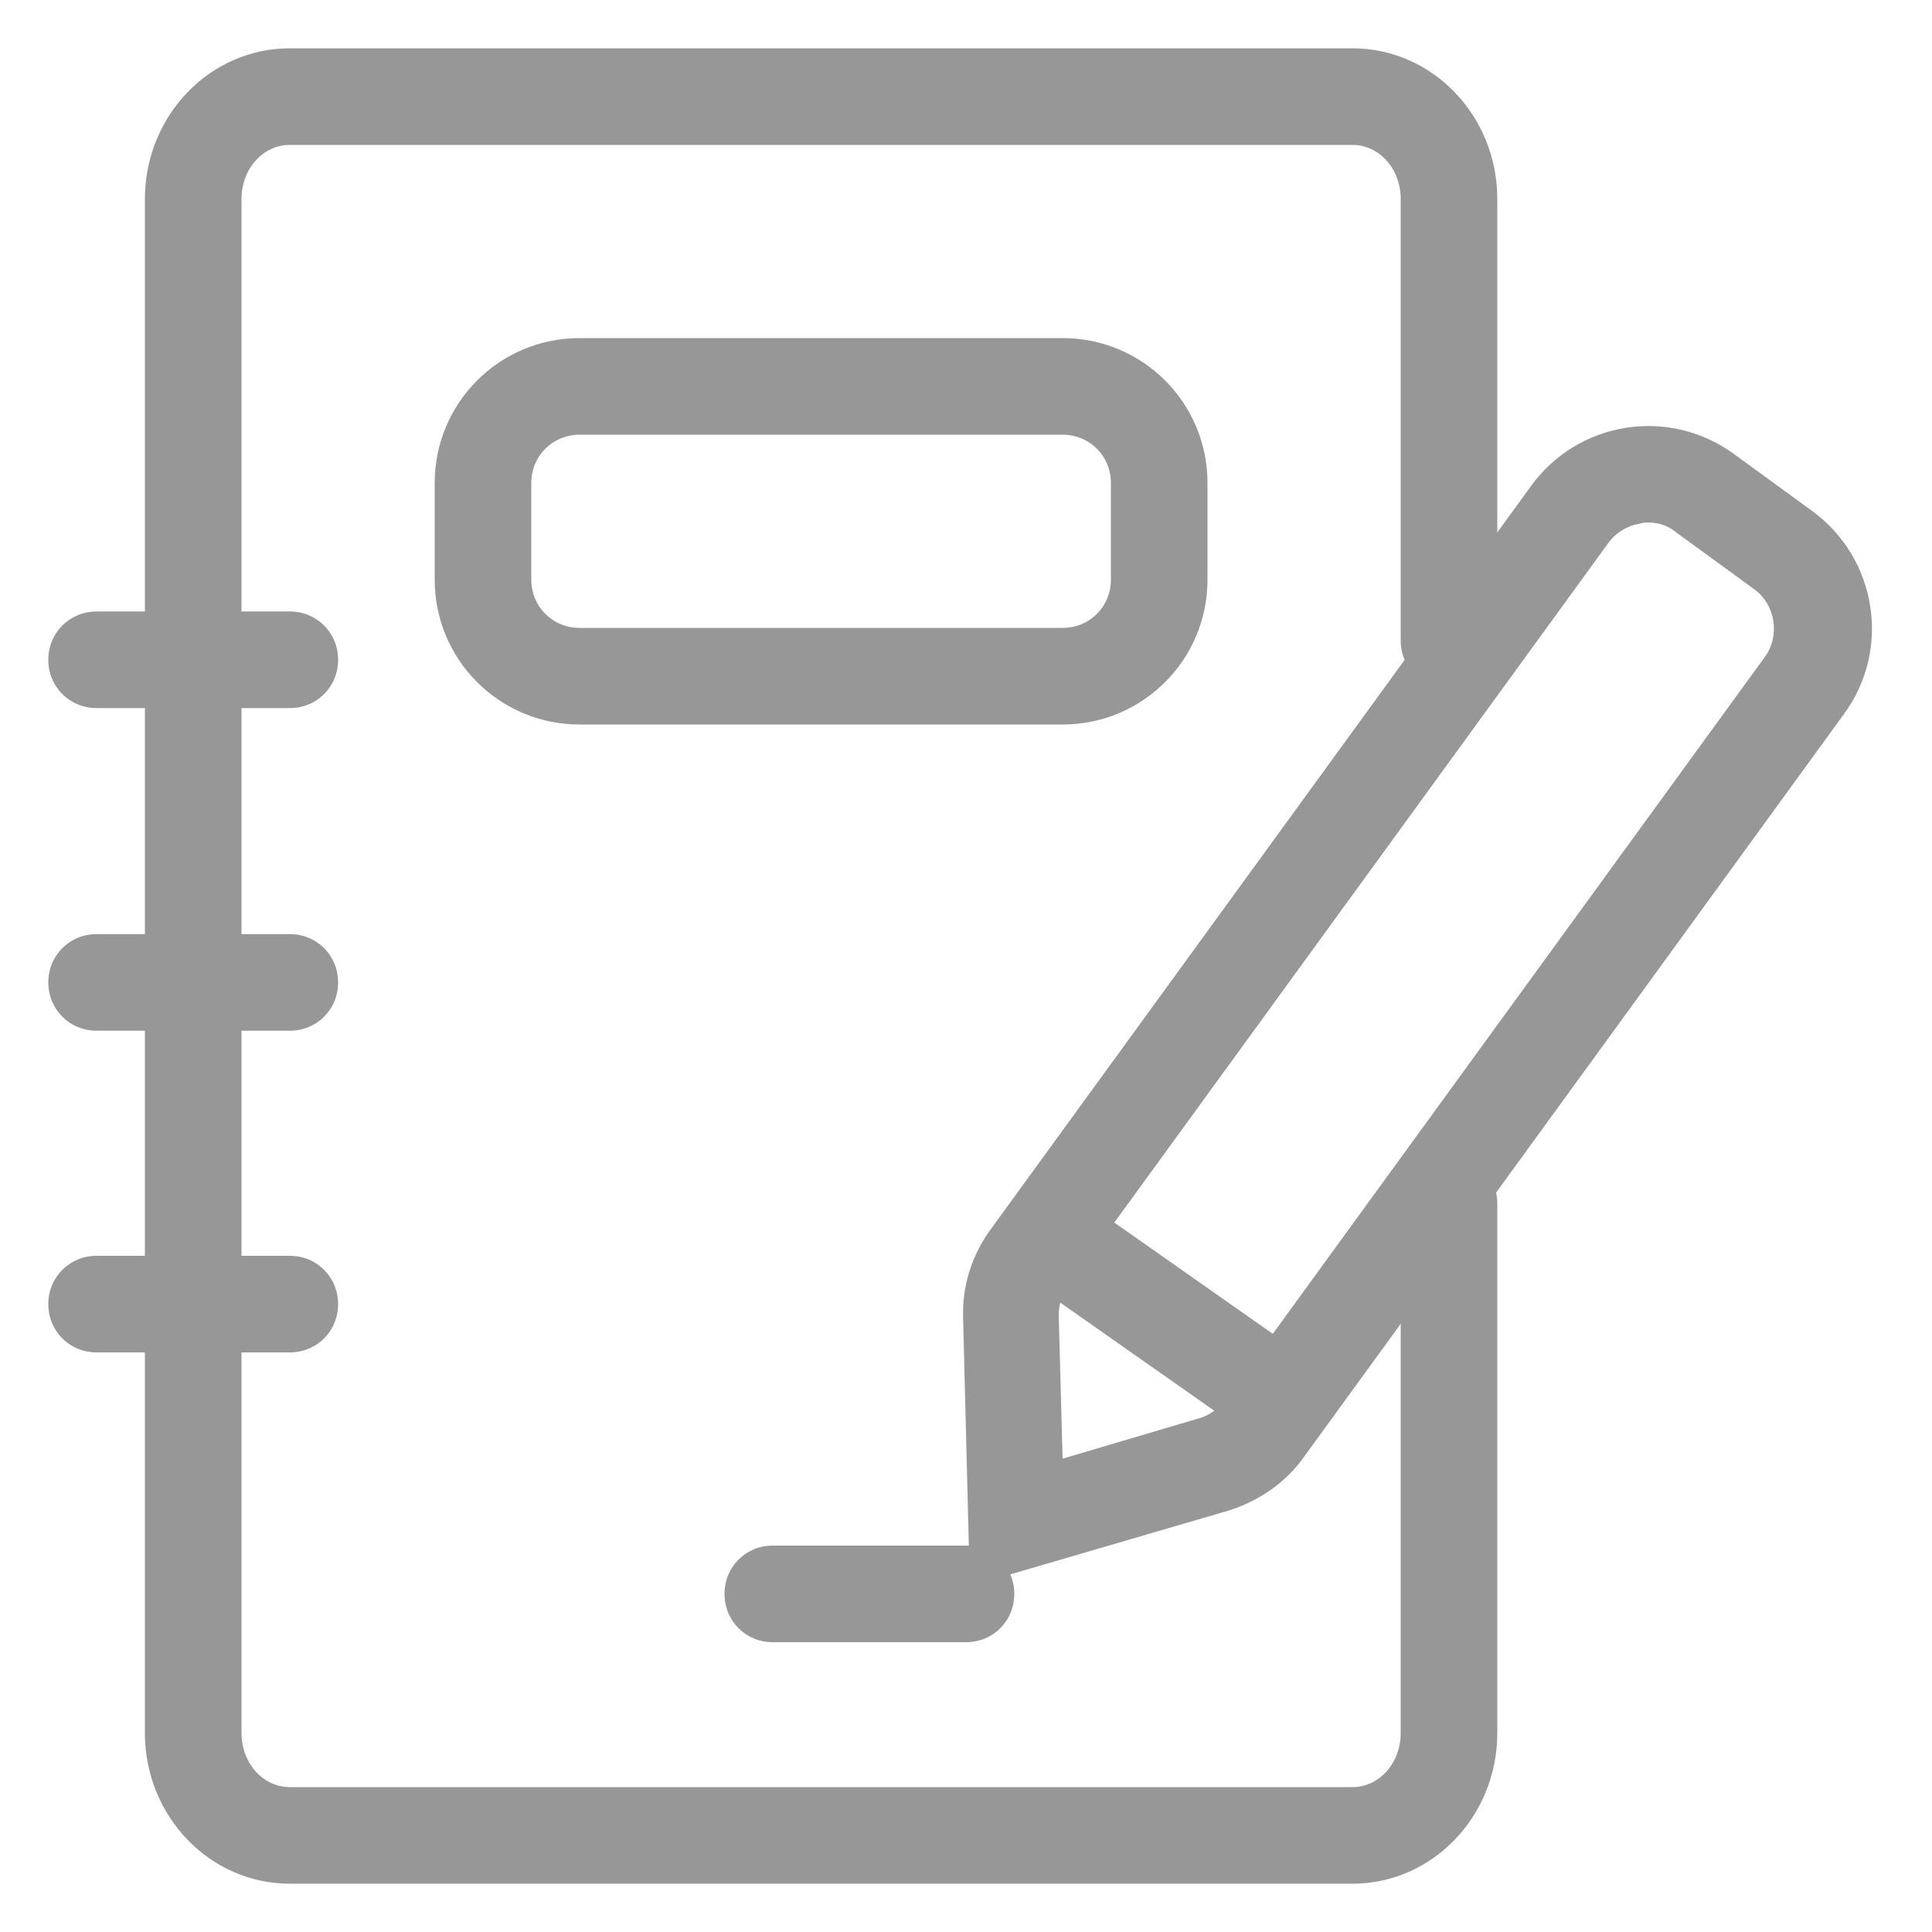
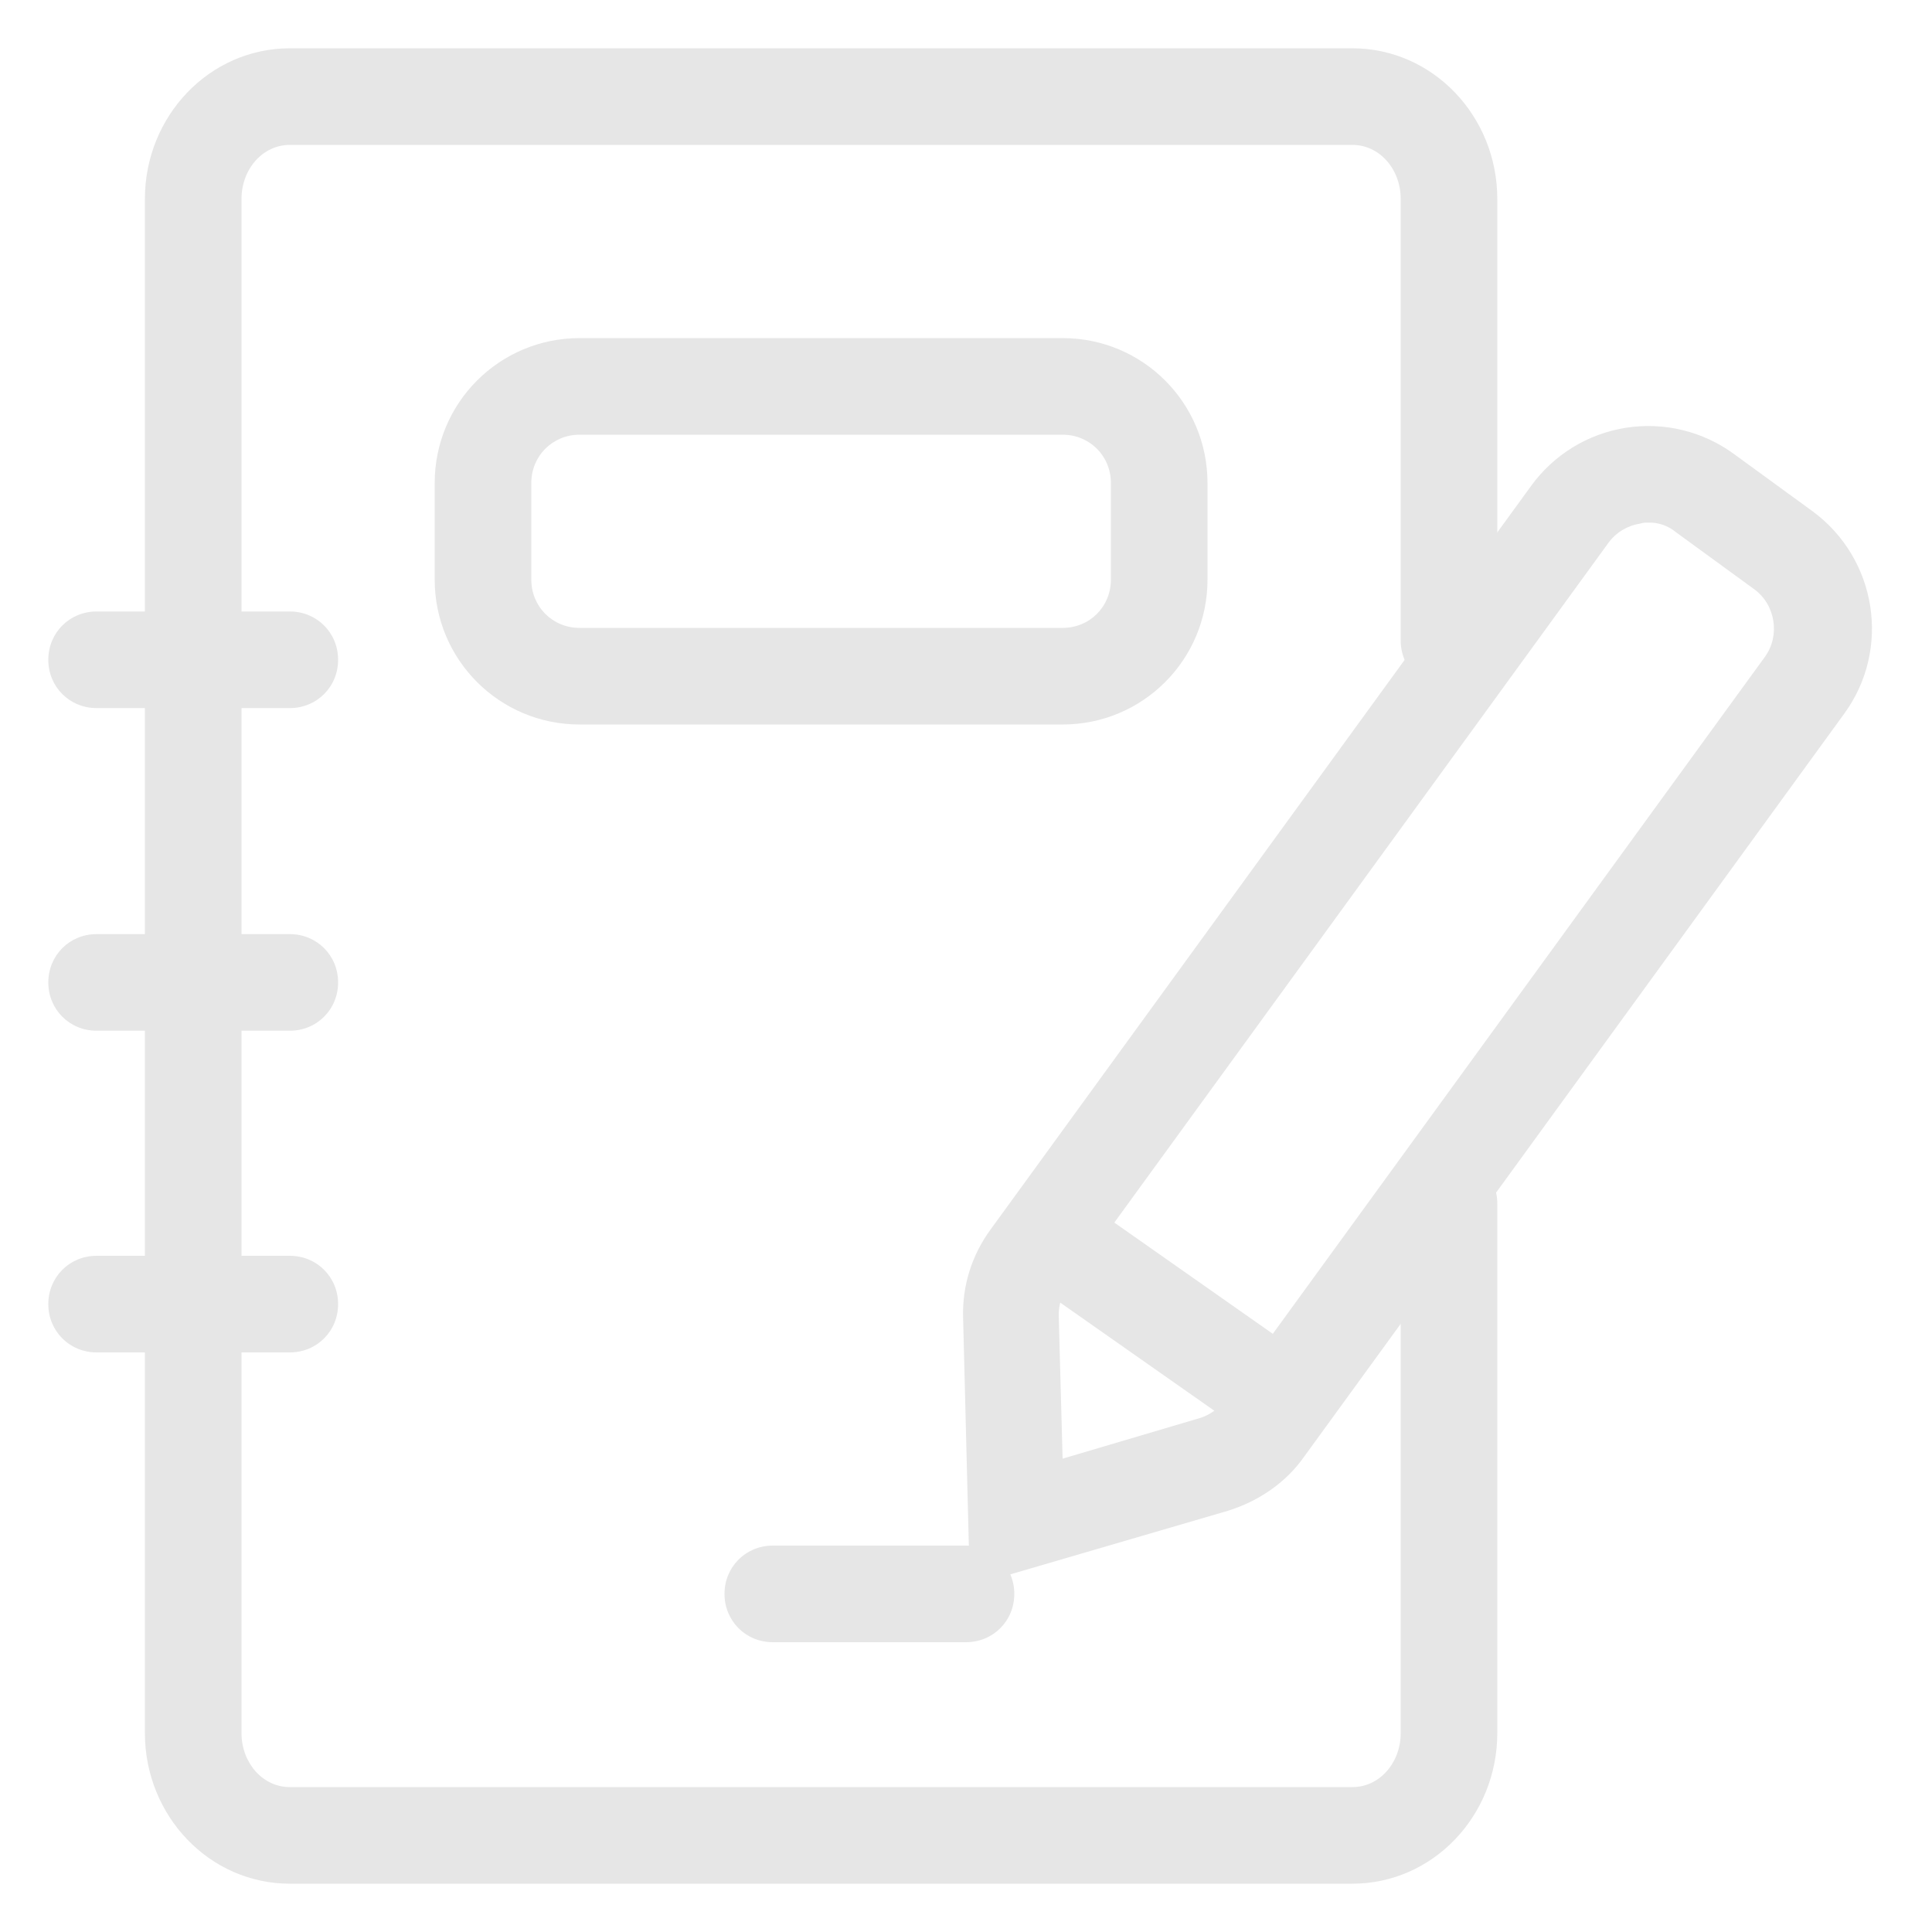
- <svg xmlns="http://www.w3.org/2000/svg" t="1794911308380" class="icon" viewBox="0 0 1024 1024" version="1.1" p-id="7690" width="200" height="200">
-   <path d="M716.8 998.4H153.6c-42.496 0-76.8-35.84-76.8-79.872V105.472C76.8 61.44 111.104 25.6 153.6 25.6h563.2c42.496 0 76.8 35.84 76.8 79.872v233.984c0 14.336-11.264 25.6-25.6 25.6s-25.6-11.264-25.6-25.6V105.472c0-15.872-11.264-28.672-25.6-28.672H153.6c-14.336 0-25.6 12.8-25.6 28.672v813.056c0 15.872 11.264 28.672 25.6 28.672h563.2c14.336 0 25.6-12.8 25.6-28.672v-280.576c0-14.336 11.264-25.6 25.6-25.6s25.6 11.264 25.6 25.6v280.576c0 44.032-34.304 79.872-76.8 79.872z" fill="#979797" p-id="7691" />
-   <path d="M563.2 384H307.2c-42.496 0-76.8-34.304-76.8-76.8V256c0-42.496 34.304-76.8 76.8-76.8h256c42.496 0 76.8 34.304 76.8 76.8v51.2c0 42.496-34.304 76.8-76.8 76.8z m-256-153.6c-14.336 0-25.6 11.264-25.6 25.6v51.2c0 14.336 11.264 25.6 25.6 25.6h256c14.336 0 25.6-11.264 25.6-25.6V256c0-14.336-11.264-25.6-25.6-25.6H307.2z" fill="#979797" p-id="7692" />
-   <path d="M153.6 375.296H51.2c-14.336 0-25.6-11.264-25.6-25.6s11.264-25.6 25.6-25.6h102.4c14.336 0 25.6 11.264 25.6 25.6s-11.264 25.6-25.6 25.6z" fill="#979797" p-id="7693" />
-   <path d="M153.6 546.304H51.2c-14.336 0-25.6-11.264-25.6-25.6s11.264-25.6 25.6-25.6h102.4c14.336 0 25.6 11.264 25.6 25.6s-11.264 25.6-25.6 25.6z" fill="#979797" p-id="7694" />
-   <path d="M153.6 716.8H51.2c-14.336 0-25.6-11.264-25.6-25.6s11.264-25.6 25.6-25.6h102.4c14.336 0 25.6 11.264 25.6 25.6s-11.264 25.6-25.6 25.6z" fill="#979797" p-id="7695" />
-   <path d="M512 870.4H409.6c-14.336 0-25.6-11.264-25.6-25.6s11.264-25.6 25.6-25.6h102.4c14.336 0 25.6 11.264 25.6 25.6s-11.264 25.6-25.6 25.6z" fill="#979797" p-id="7696" />
-   <path d="M514.048 840.704l-3.584-142.336c-0.512-16.896 4.608-33.28 14.848-47.104l286.208-393.728a76.749 76.749 0 0 1 107.52-16.896l41.472 30.208c34.304 25.088 41.984 73.216 16.896 107.52l-286.208 393.728c-9.728 13.824-24.064 23.552-40.448 28.672l-136.704 39.936z m359.424-563.712c-1.536 0-2.56 0-4.096 0.512-6.656 1.024-12.8 4.608-16.896 10.24l-286.208 393.728a25.6 25.6 0 0 0-5.12 15.872L563.2 773.12l72.704-21.504c5.12-1.536 10.24-5.12 13.312-9.728l286.208-393.728c8.192-11.264 5.632-27.648-5.632-35.84l-41.472-30.208a21.862 21.862 0 0 0-14.848-5.12z" fill="#979797" p-id="7697" />
-   <path d="M542.413 676.71l29.44-41.882 119.398 83.814-29.389 41.882z" fill="#979797" p-id="7698" />
+ <svg xmlns="http://www.w3.org/2000/svg" t="1795611023394" class="icon" viewBox="0 0 1024 1024" version="1.1" p-id="11100" width="200" height="200">
+   <path d="M716.8 998.4H153.6c-42.496 0-76.8-35.84-76.8-79.872V105.472C76.8 61.44 111.104 25.6 153.6 25.6h563.2c42.496 0 76.8 35.84 76.8 79.872v233.984c0 14.336-11.264 25.6-25.6 25.6s-25.6-11.264-25.6-25.6V105.472c0-15.872-11.264-28.672-25.6-28.672H153.6c-14.336 0-25.6 12.8-25.6 28.672v813.056c0 15.872 11.264 28.672 25.6 28.672h563.2c14.336 0 25.6-12.8 25.6-28.672v-280.576c0-14.336 11.264-25.6 25.6-25.6s25.6 11.264 25.6 25.6v280.576c0 44.032-34.304 79.872-76.8 79.872z" fill="#e6e6e6" p-id="11101" />
+   <path d="M563.2 384H307.2c-42.496 0-76.8-34.304-76.8-76.8V256c0-42.496 34.304-76.8 76.8-76.8h256c42.496 0 76.8 34.304 76.8 76.8v51.2c0 42.496-34.304 76.8-76.8 76.8z m-256-153.6c-14.336 0-25.6 11.264-25.6 25.6v51.2c0 14.336 11.264 25.6 25.6 25.6h256c14.336 0 25.6-11.264 25.6-25.6V256c0-14.336-11.264-25.6-25.6-25.6H307.2z" fill="#e6e6e6" p-id="11102" />
+   <path d="M153.6 375.296H51.2c-14.336 0-25.6-11.264-25.6-25.6s11.264-25.6 25.6-25.6h102.4c14.336 0 25.6 11.264 25.6 25.6s-11.264 25.6-25.6 25.6z" fill="#e6e6e6" p-id="11103" />
+   <path d="M153.6 546.304H51.2c-14.336 0-25.6-11.264-25.6-25.6s11.264-25.6 25.6-25.6h102.4c14.336 0 25.6 11.264 25.6 25.6s-11.264 25.6-25.6 25.6z" fill="#e6e6e6" p-id="11104" />
+   <path d="M153.6 716.8H51.2c-14.336 0-25.6-11.264-25.6-25.6s11.264-25.6 25.6-25.6h102.4c14.336 0 25.6 11.264 25.6 25.6s-11.264 25.6-25.6 25.6z" fill="#e6e6e6" p-id="11105" />
+   <path d="M512 870.4H409.6c-14.336 0-25.6-11.264-25.6-25.6s11.264-25.6 25.6-25.6h102.4c14.336 0 25.6 11.264 25.6 25.6s-11.264 25.6-25.6 25.6z" fill="#e6e6e6" p-id="11106" />
+   <path d="M514.048 840.704l-3.584-142.336c-0.512-16.896 4.608-33.28 14.848-47.104l286.208-393.728a76.749 76.749 0 0 1 107.52-16.896l41.472 30.208c34.304 25.088 41.984 73.216 16.896 107.52l-286.208 393.728c-9.728 13.824-24.064 23.552-40.448 28.672l-136.704 39.936z m359.424-563.712c-1.536 0-2.56 0-4.096 0.512-6.656 1.024-12.8 4.608-16.896 10.24l-286.208 393.728a25.6 25.6 0 0 0-5.12 15.872L563.2 773.12l72.704-21.504c5.12-1.536 10.24-5.12 13.312-9.728l286.208-393.728c8.192-11.264 5.632-27.648-5.632-35.84l-41.472-30.208a21.862 21.862 0 0 0-14.848-5.12z" fill="#e6e6e6" p-id="11107" />
+   <path d="M542.413 676.71l29.44-41.882 119.398 83.814-29.389 41.882z" fill="#e6e6e6" p-id="11108" />
</svg>
